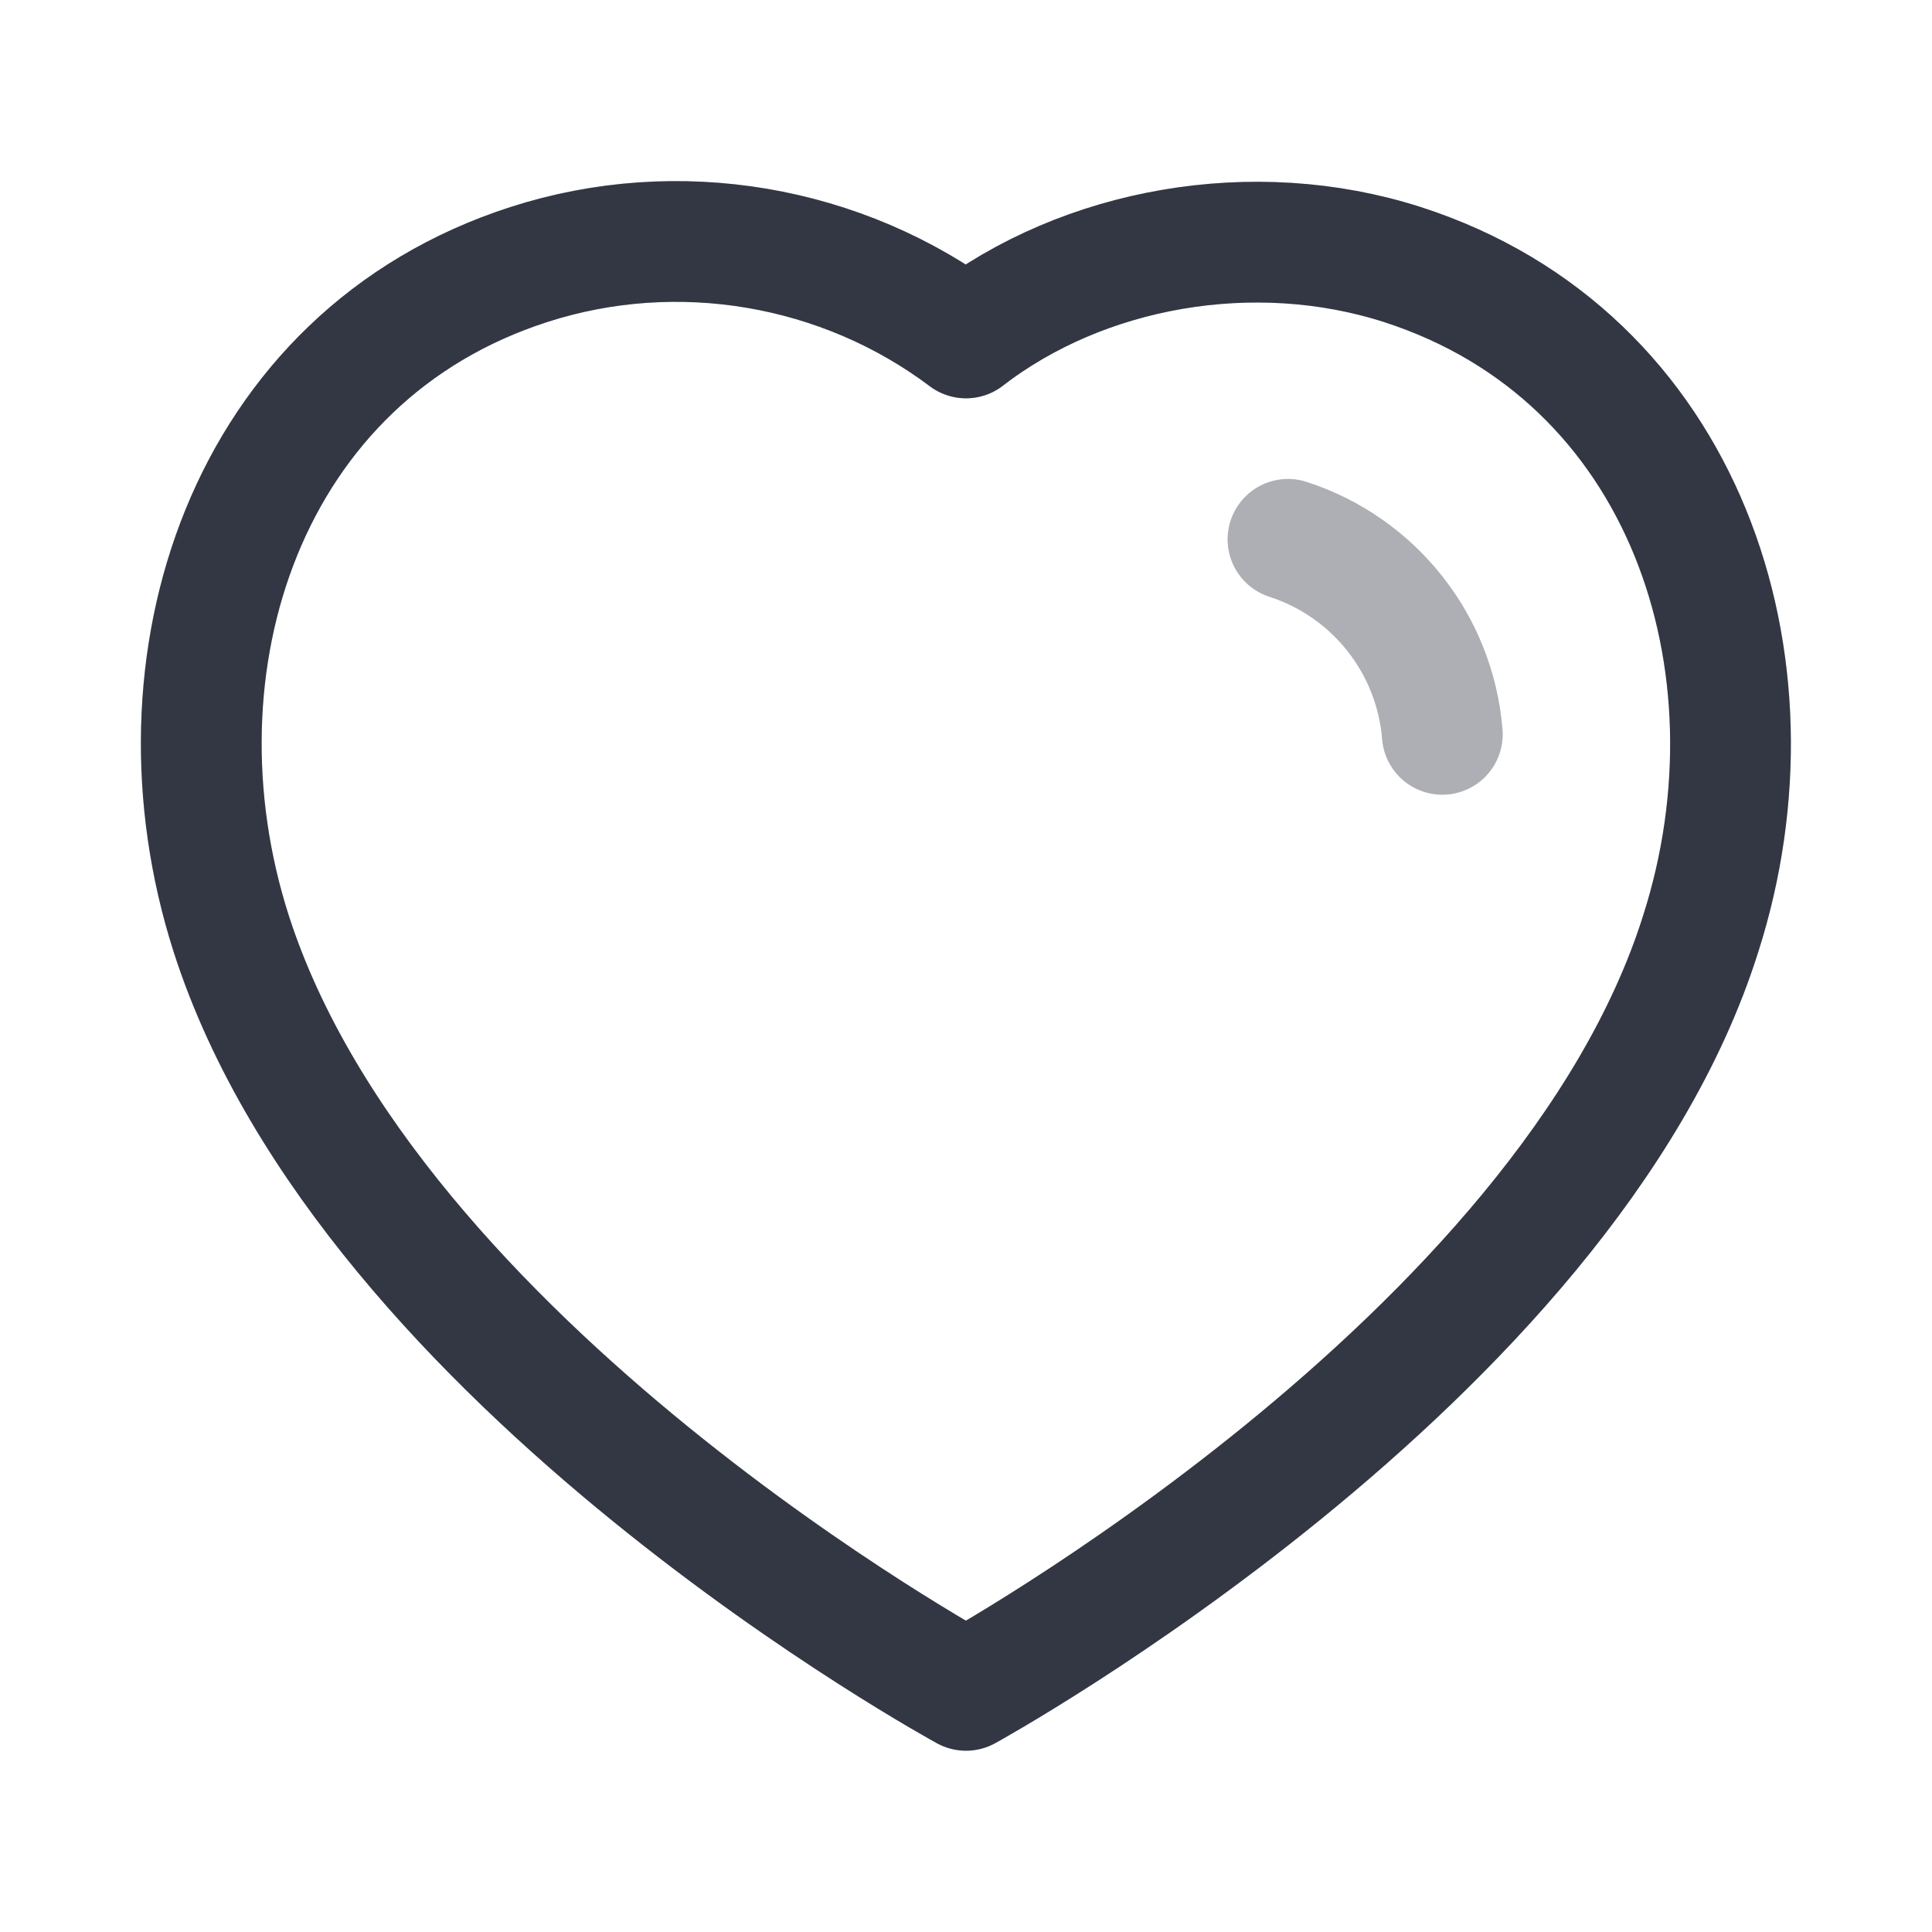
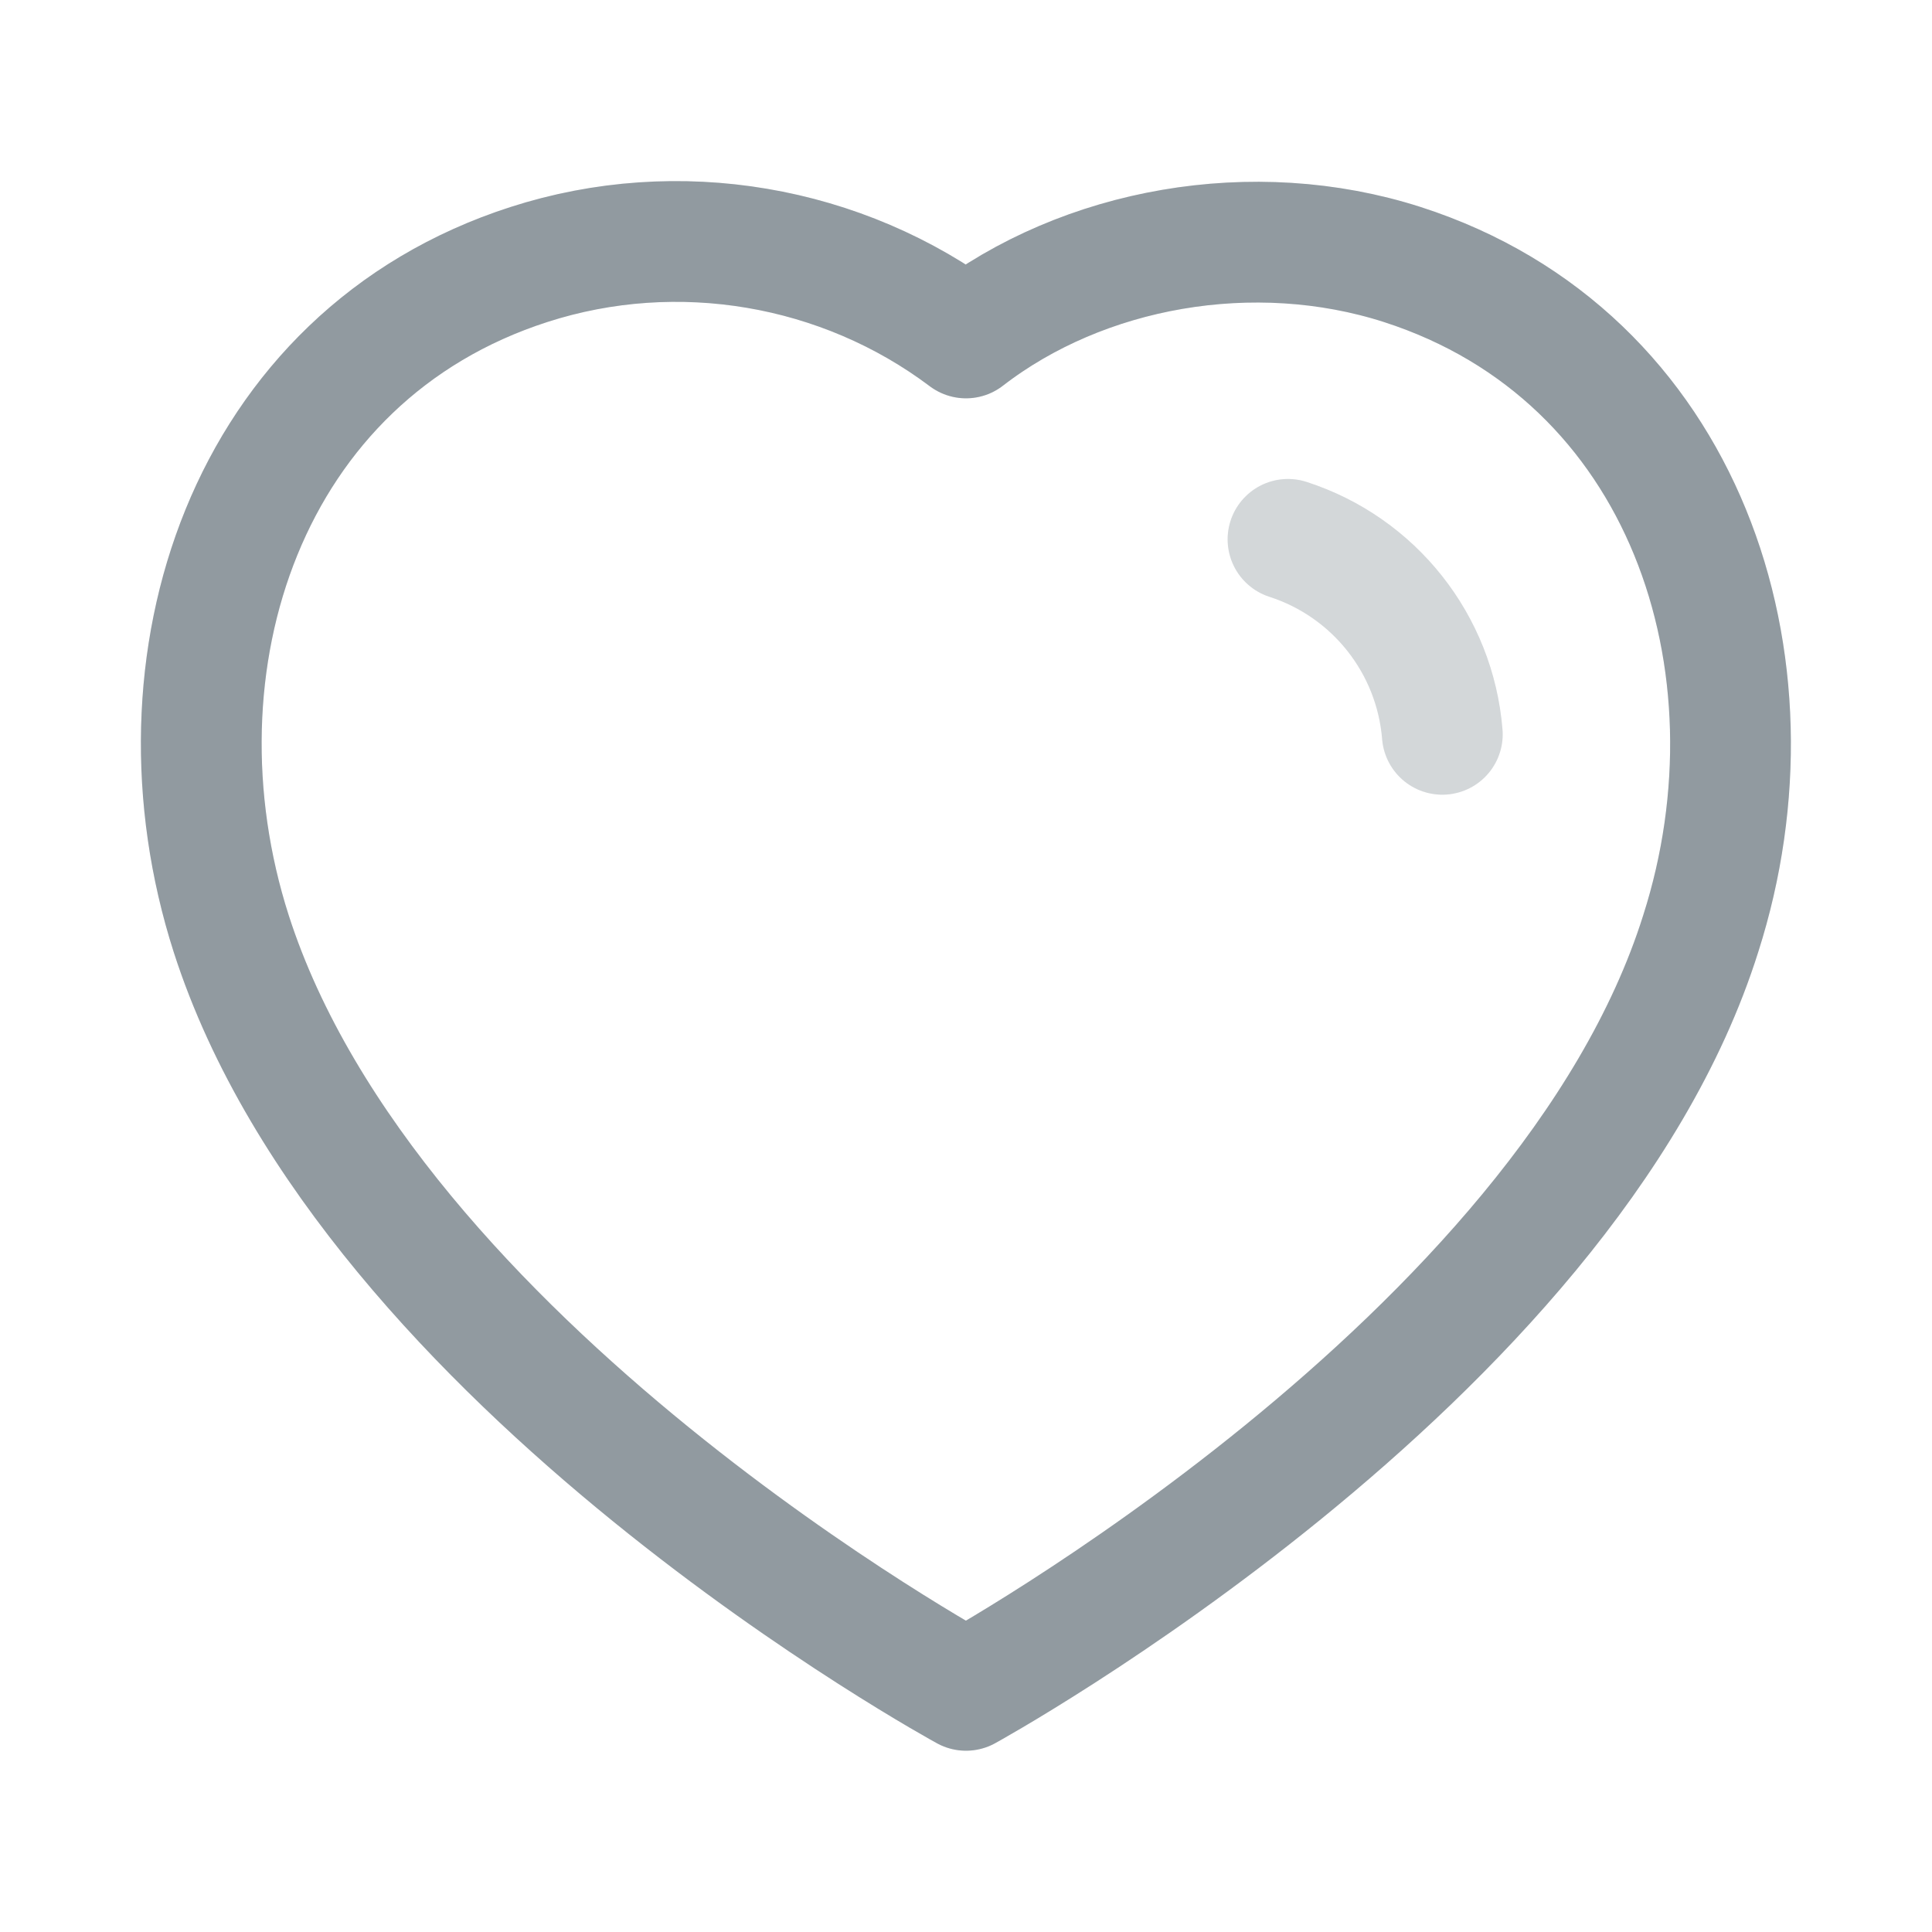
<svg xmlns="http://www.w3.org/2000/svg" width="24" height="24" viewBox="0 0 24 24" fill="none">
-   <path fill-rule="evenodd" clip-rule="evenodd" d="M2.872 11.598C1.799 8.248 3.053 4.419 6.57 3.286C8.42 2.689 10.462 3.041 12 4.198C13.455 3.073 15.572 2.693 17.42 3.286C20.937 4.419 22.199 8.248 21.127 11.598C19.457 16.908 12 20.998 12 20.998C12 20.998 4.598 16.97 2.872 11.598Z" stroke="#3E4554" stroke-width="1.5" stroke-linecap="round" stroke-linejoin="round" />
+   <path fill-rule="evenodd" clip-rule="evenodd" d="M2.872 11.598C1.799 8.248 3.053 4.419 6.57 3.286C8.42 2.689 10.462 3.041 12 4.198C13.455 3.073 15.572 2.693 17.42 3.286C20.937 4.419 22.199 8.248 21.127 11.598C19.457 16.908 12 20.998 12 20.998C12 20.998 4.598 16.97 2.872 11.598Z" stroke="#B5C0C8" stroke-width="1.5" stroke-linecap="round" stroke-linejoin="round" />
  <path fill-rule="evenodd" clip-rule="evenodd" d="M2.872 11.598C1.799 8.248 3.053 4.419 6.57 3.286C8.42 2.689 10.462 3.041 12 4.198C13.455 3.073 15.572 2.693 17.42 3.286C20.937 4.419 22.199 8.248 21.127 11.598C19.457 16.908 12 20.998 12 20.998C12 20.998 4.598 16.97 2.872 11.598Z" stroke="black" stroke-opacity="0.2" stroke-width="1.5" stroke-linecap="round" stroke-linejoin="round" />
  <g opacity="0.4">
-     <path d="M16 6.7C17.07 7.046 17.826 8.001 17.917 9.122" stroke="#3E4554" stroke-width="1.5" stroke-linecap="round" stroke-linejoin="round" />
+     <path d="M16 6.7C17.07 7.046 17.826 8.001 17.917 9.122" stroke="#B5C0C8" stroke-width="1.5" stroke-linecap="round" stroke-linejoin="round" />
    <path d="M16 6.7C17.07 7.046 17.826 8.001 17.917 9.122" stroke="black" stroke-opacity="0.2" stroke-width="1.5" stroke-linecap="round" stroke-linejoin="round" />
  </g>
</svg>
